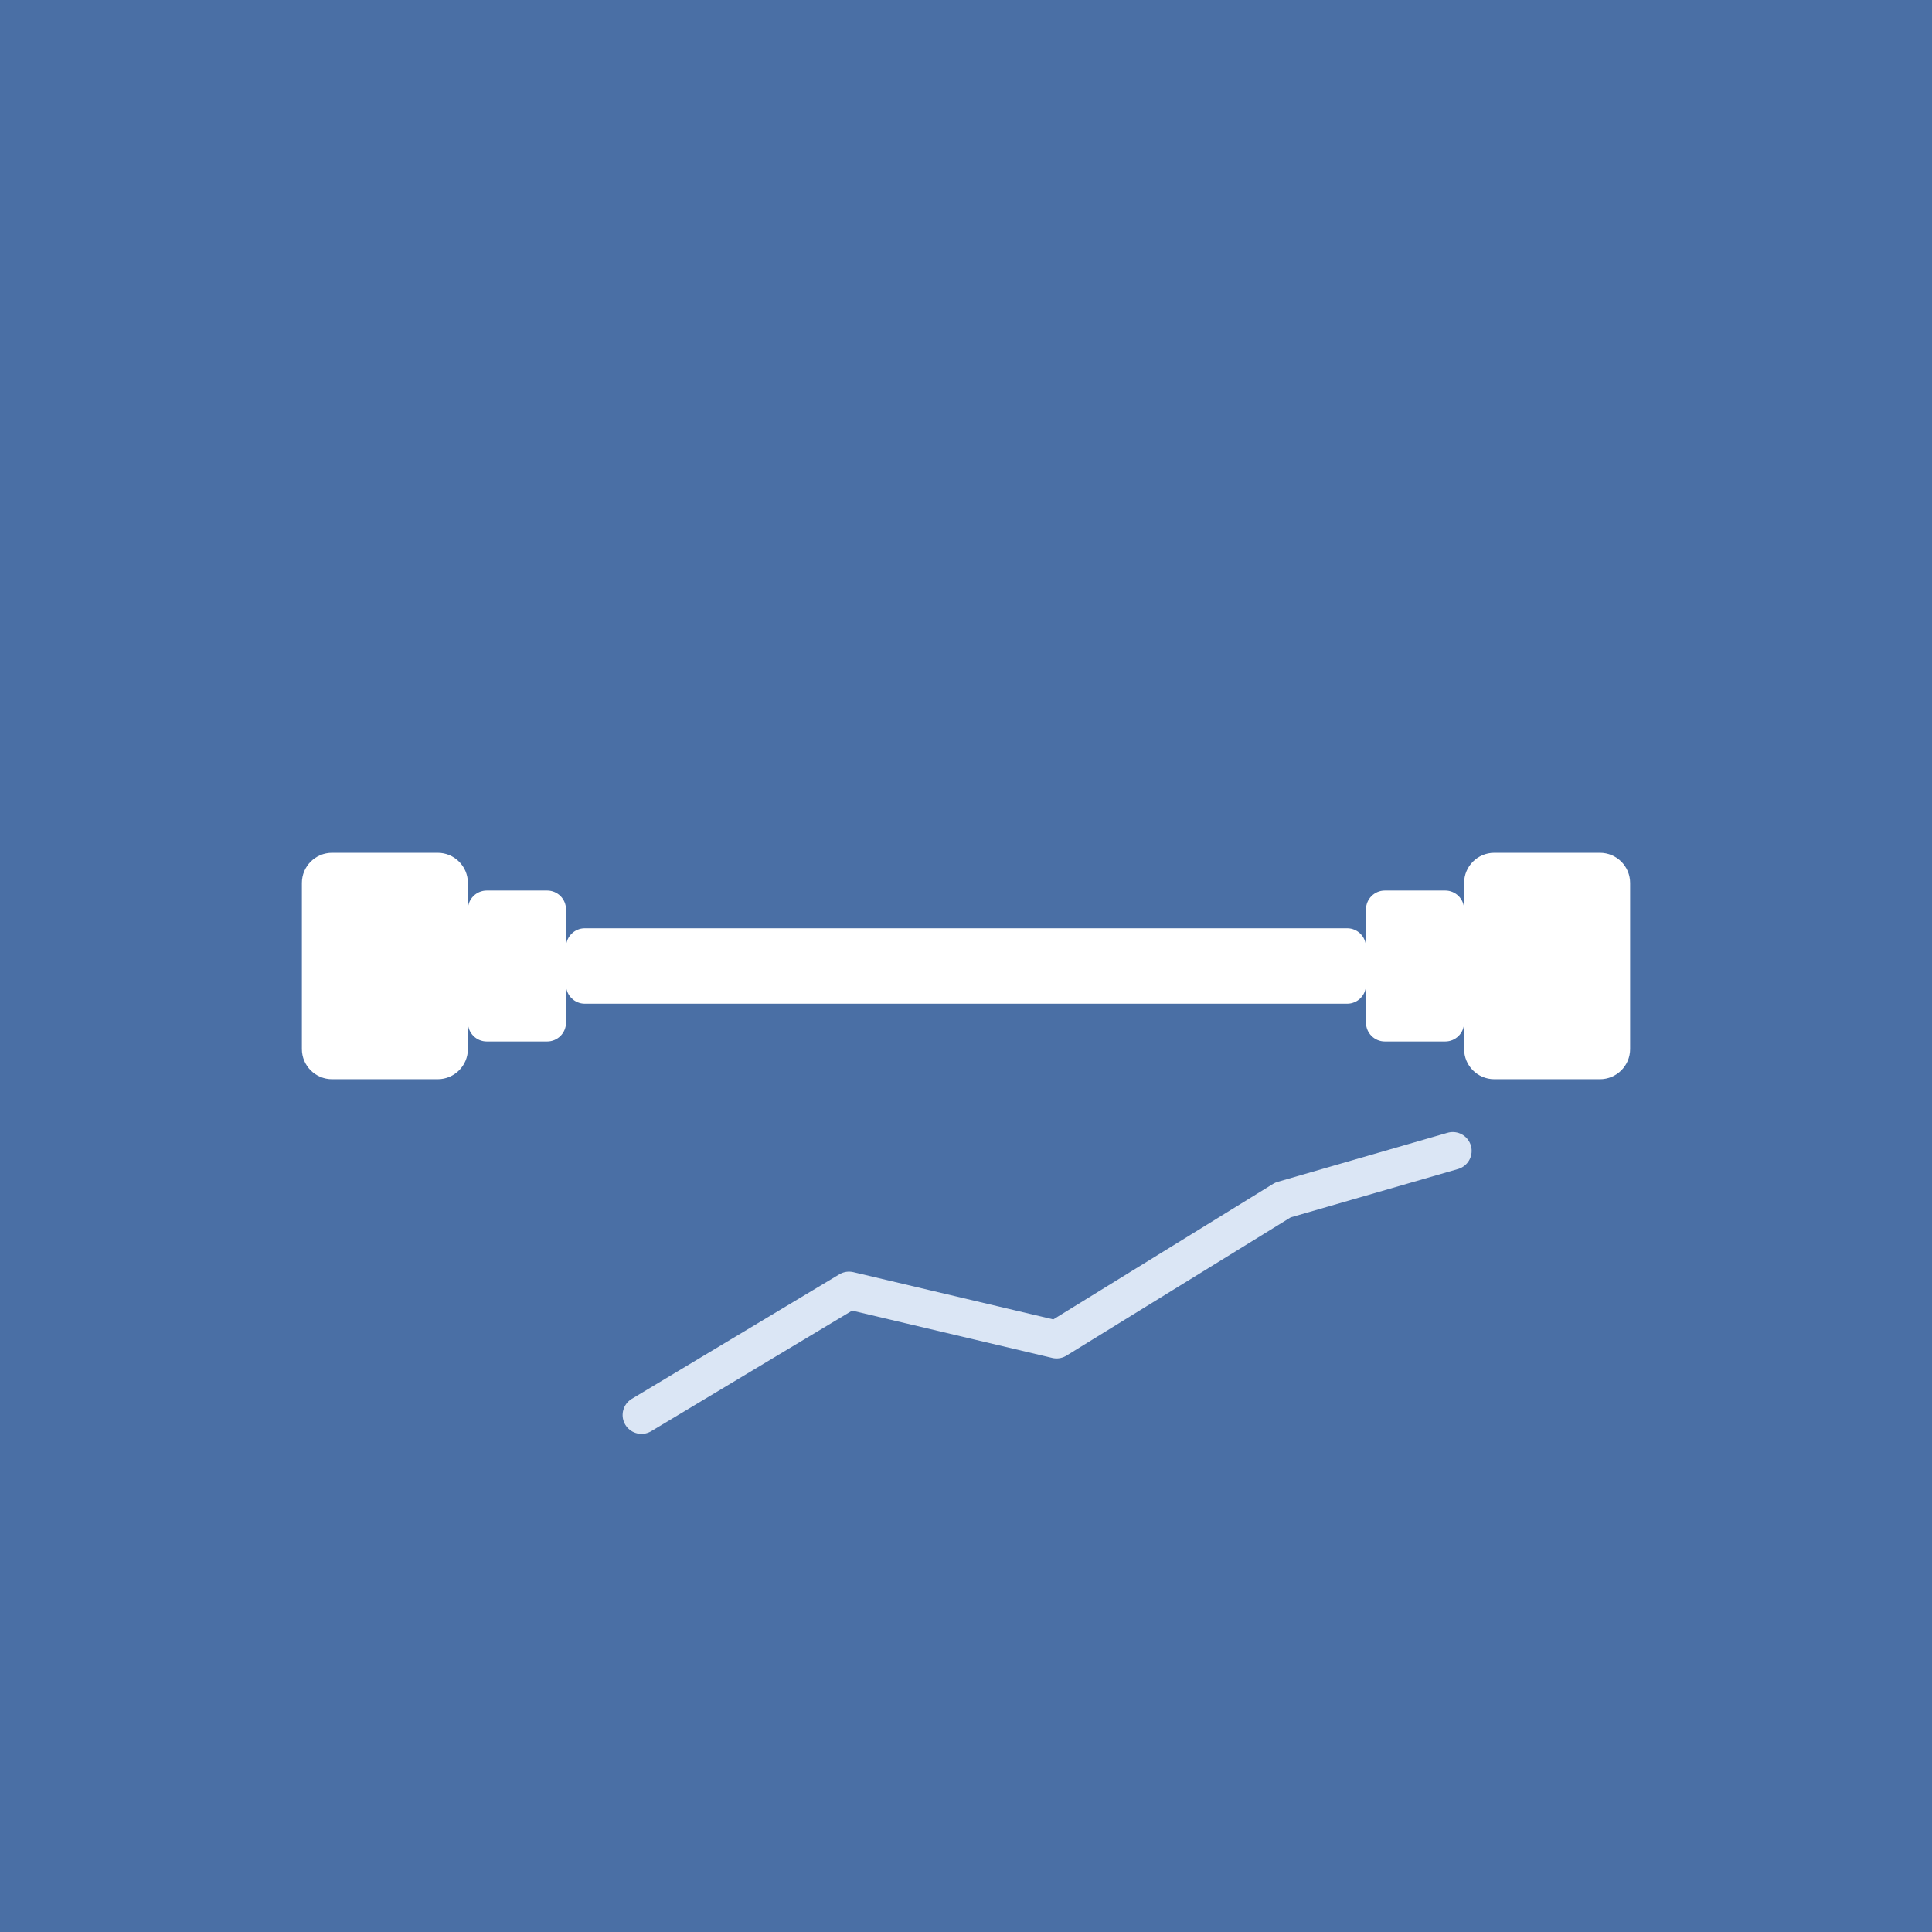
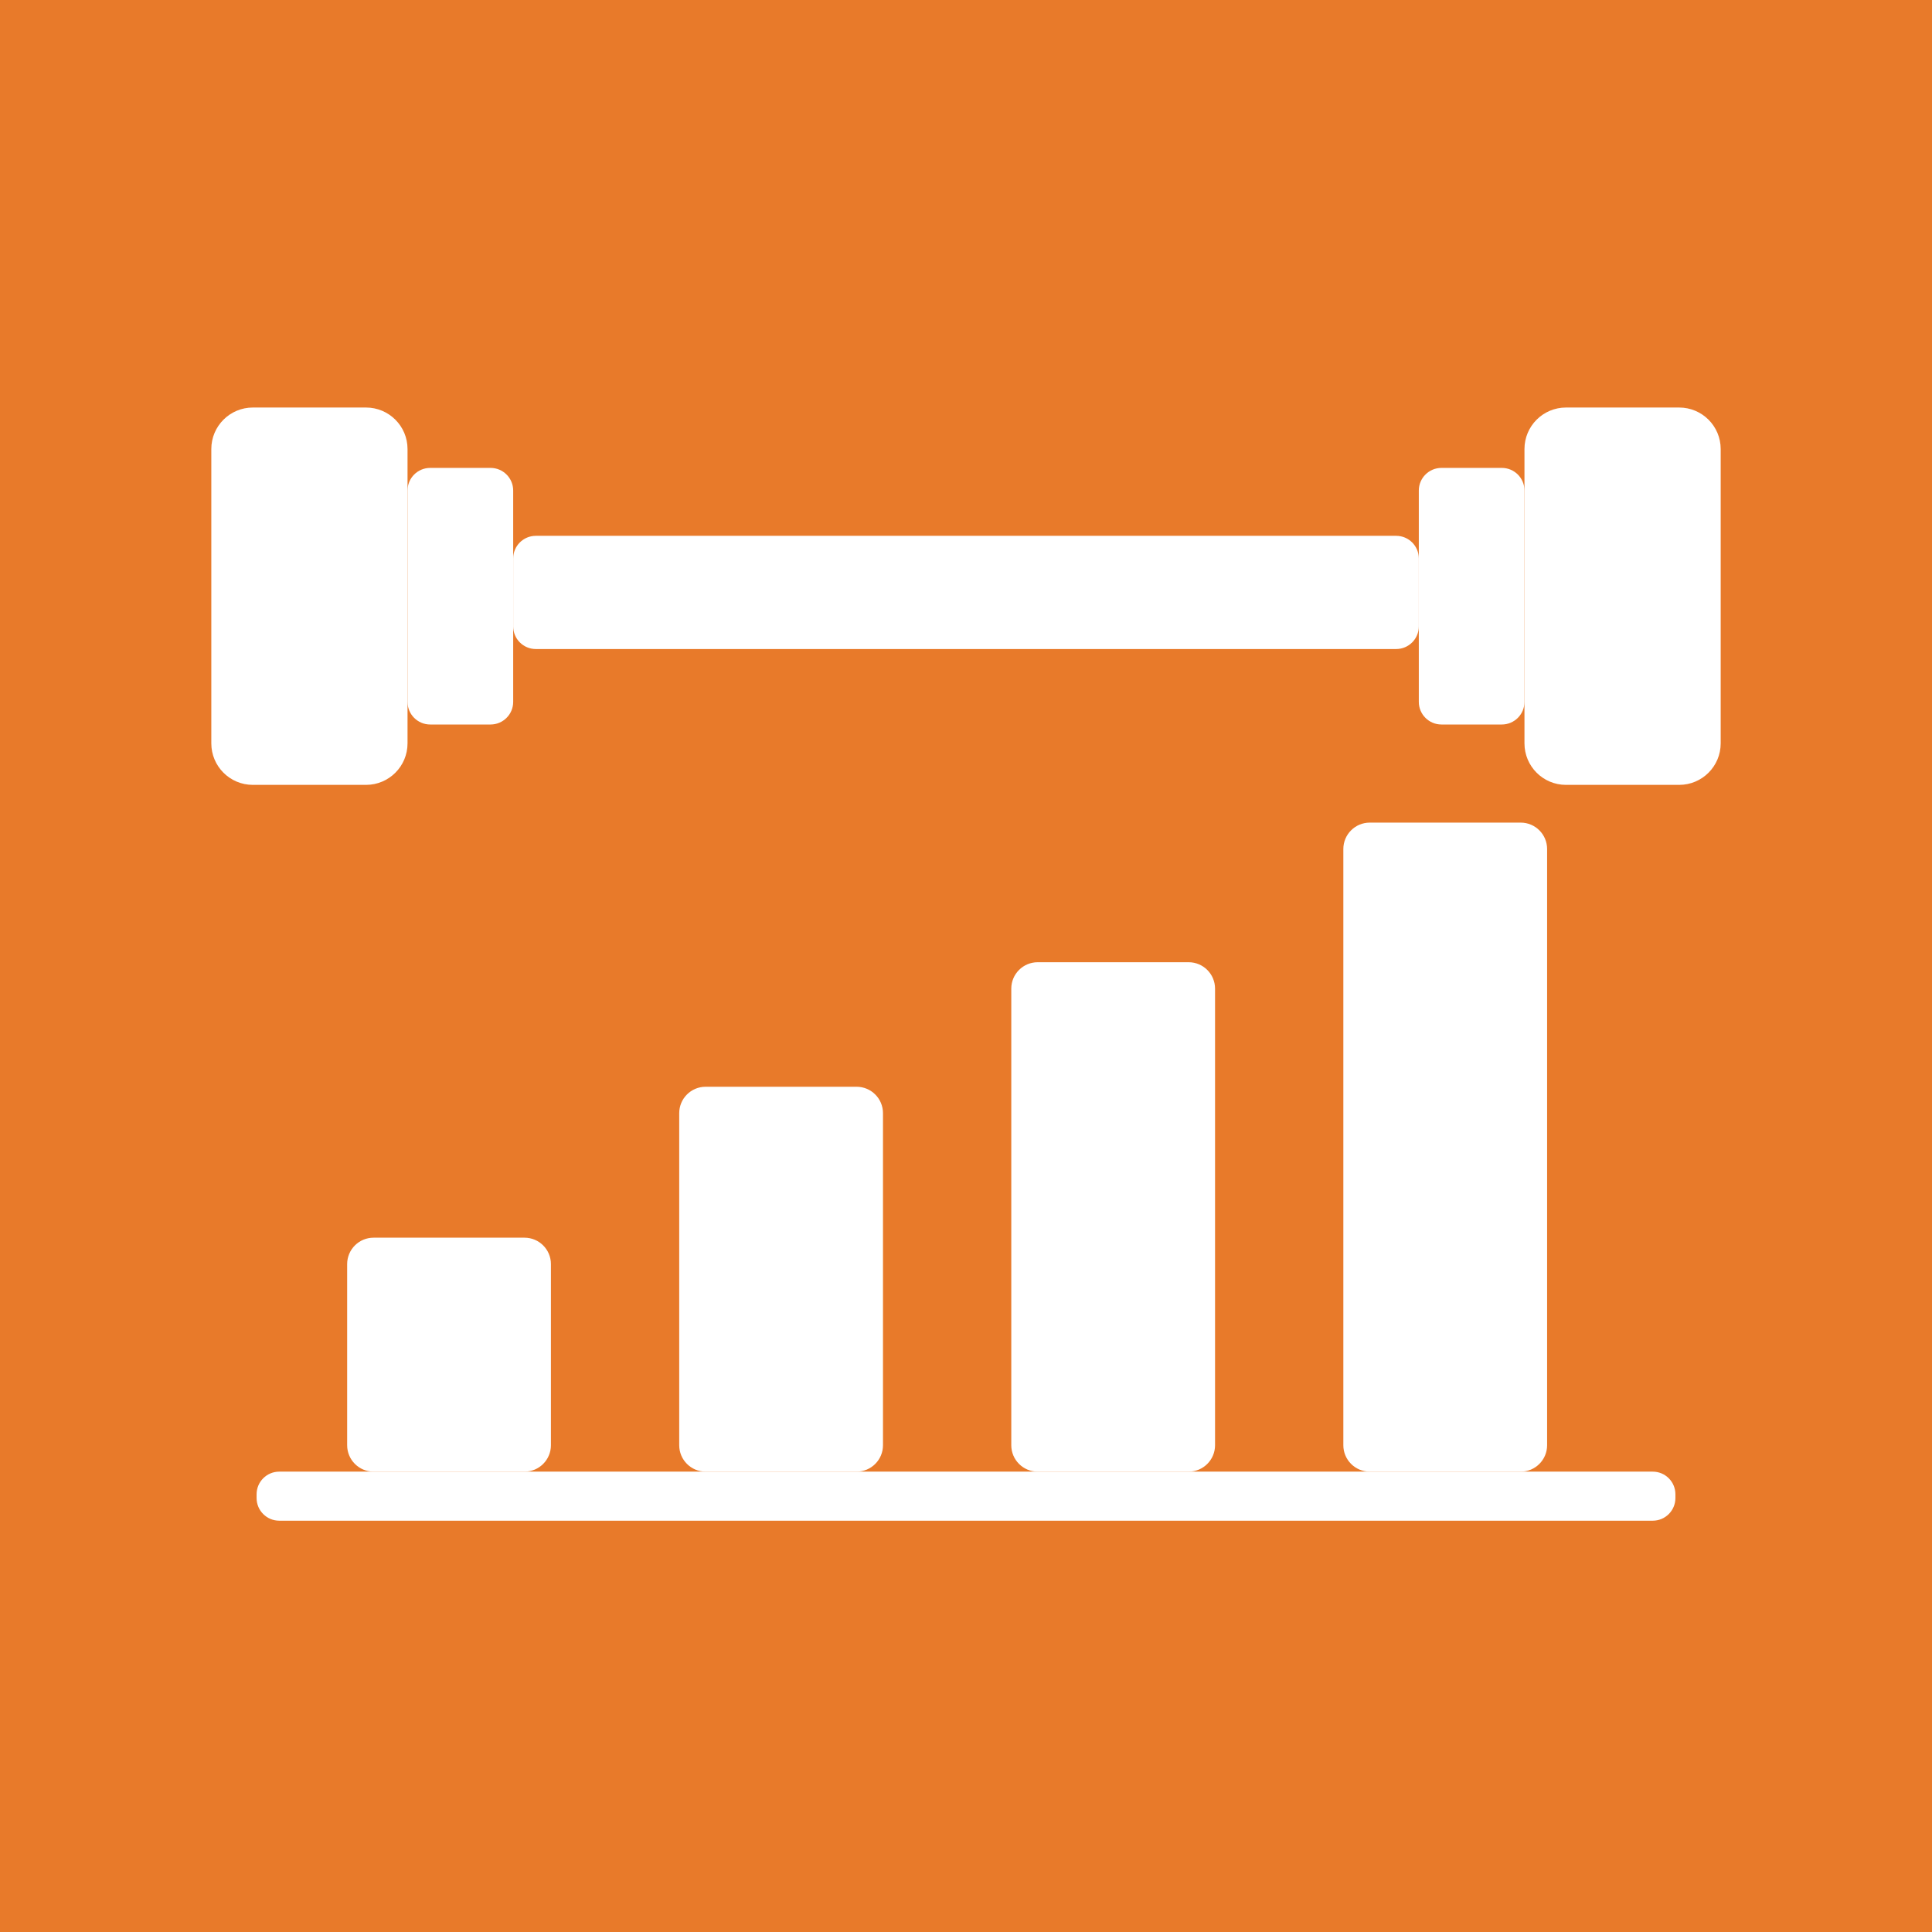
<svg xmlns="http://www.w3.org/2000/svg" viewBox="0 0 512 512">
-   <rect width="512" height="512" fill="#4A6FA5" />
+   <rect width="512" height="512" fill="#E87A2A" />
  <g fill="#FFFFFF">
-     <rect x="80" y="226" width="44" height="60" rx="8" />
-     <rect x="124" y="236" width="26" height="40" rx="5" />
-     <rect x="150" y="246" width="212" height="20" rx="5" />
-     <rect x="362" y="236" width="26" height="40" rx="5" />
-     <rect x="388" y="226" width="44" height="60" rx="8" />
+     <rect x="56" y="108" width="52" height="100" rx="11" />
+     <rect x="108" y="124" width="28" height="68" rx="6" />
+     <rect x="136" y="142" width="240" height="30" rx="6" />
+     <rect x="376" y="124" width="28" height="68" rx="6" />
+     <rect x="404" y="108" width="52" height="100" rx="11" />
  </g>
-   <polyline points="170,375 225,342 280,355 340,318 385,305" stroke="#DBE6F5" stroke-width="10" stroke-linecap="round" stroke-linejoin="round" fill="none" />
+   <g fill="#FFFFFF">
+     <rect x="68" y="390" width="376" height="13" rx="6" />
+     <rect x="92" y="328" width="54" height="62" rx="7" />
+     <rect x="180" y="288" width="54" height="102" rx="7" />
+     <rect x="268" y="255" width="54" height="135" rx="7" />
+     <rect x="356" y="218" width="54" height="172" rx="7" />
+   </g>
</svg>
